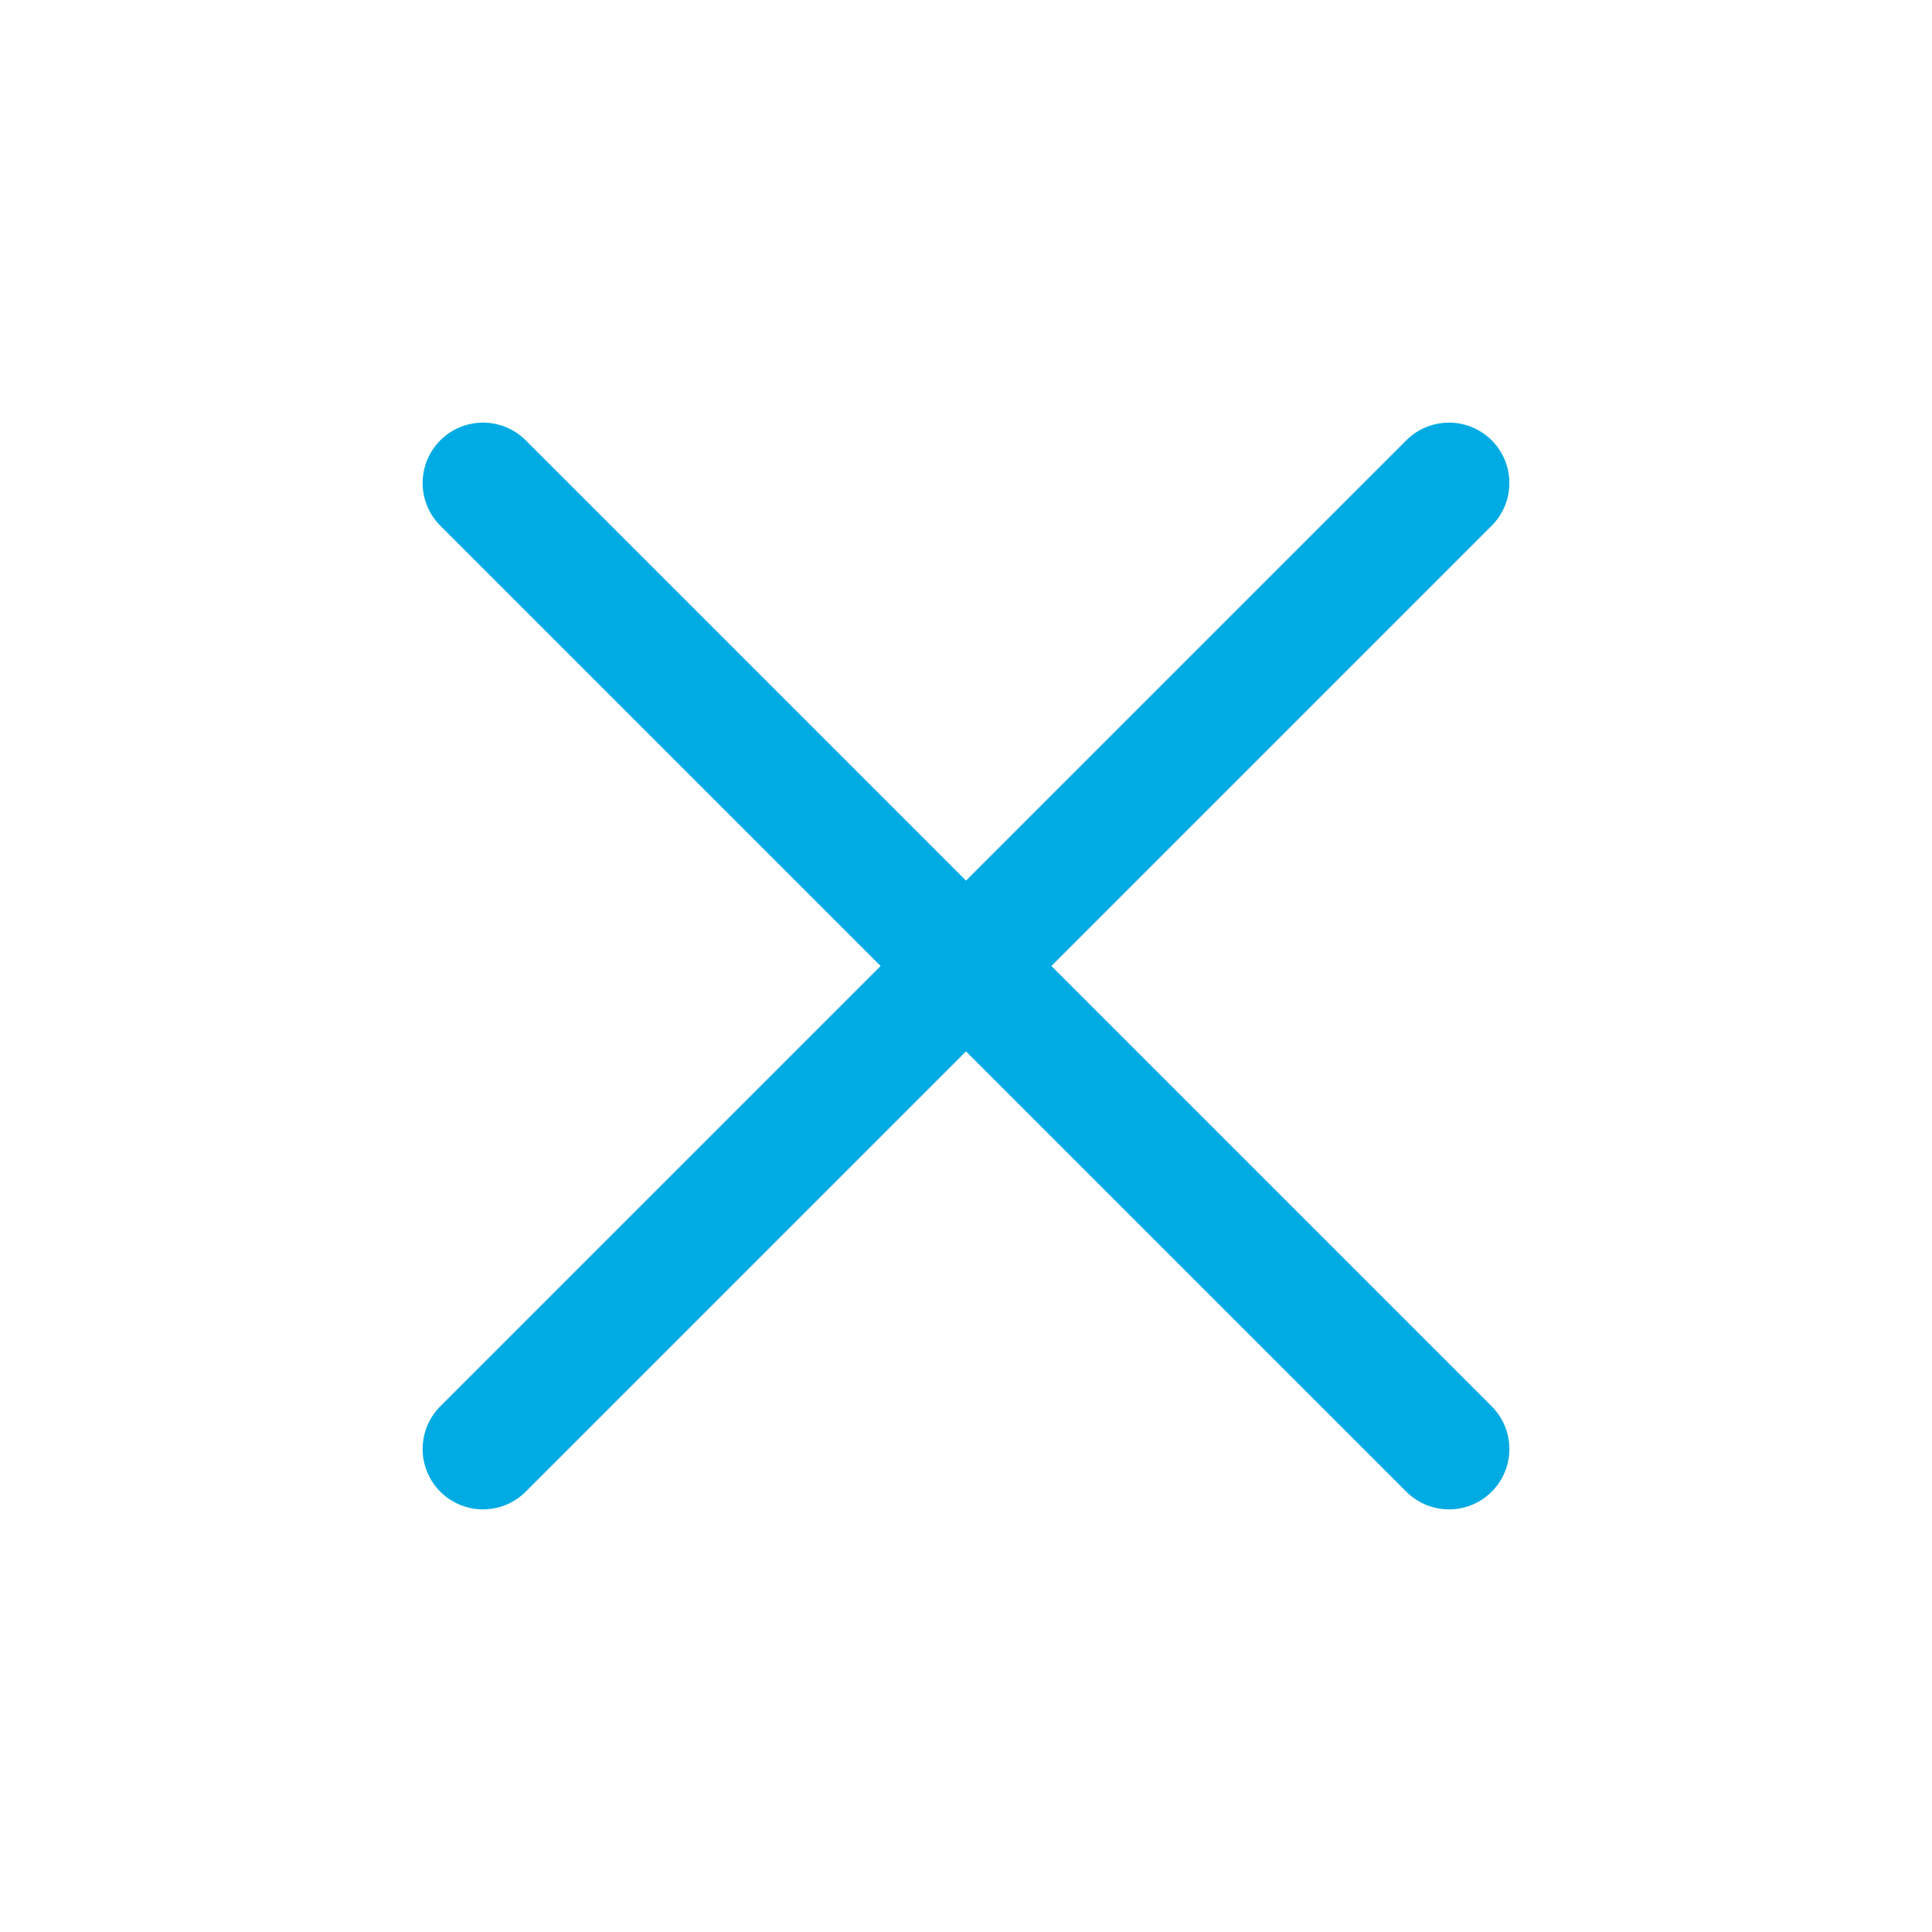
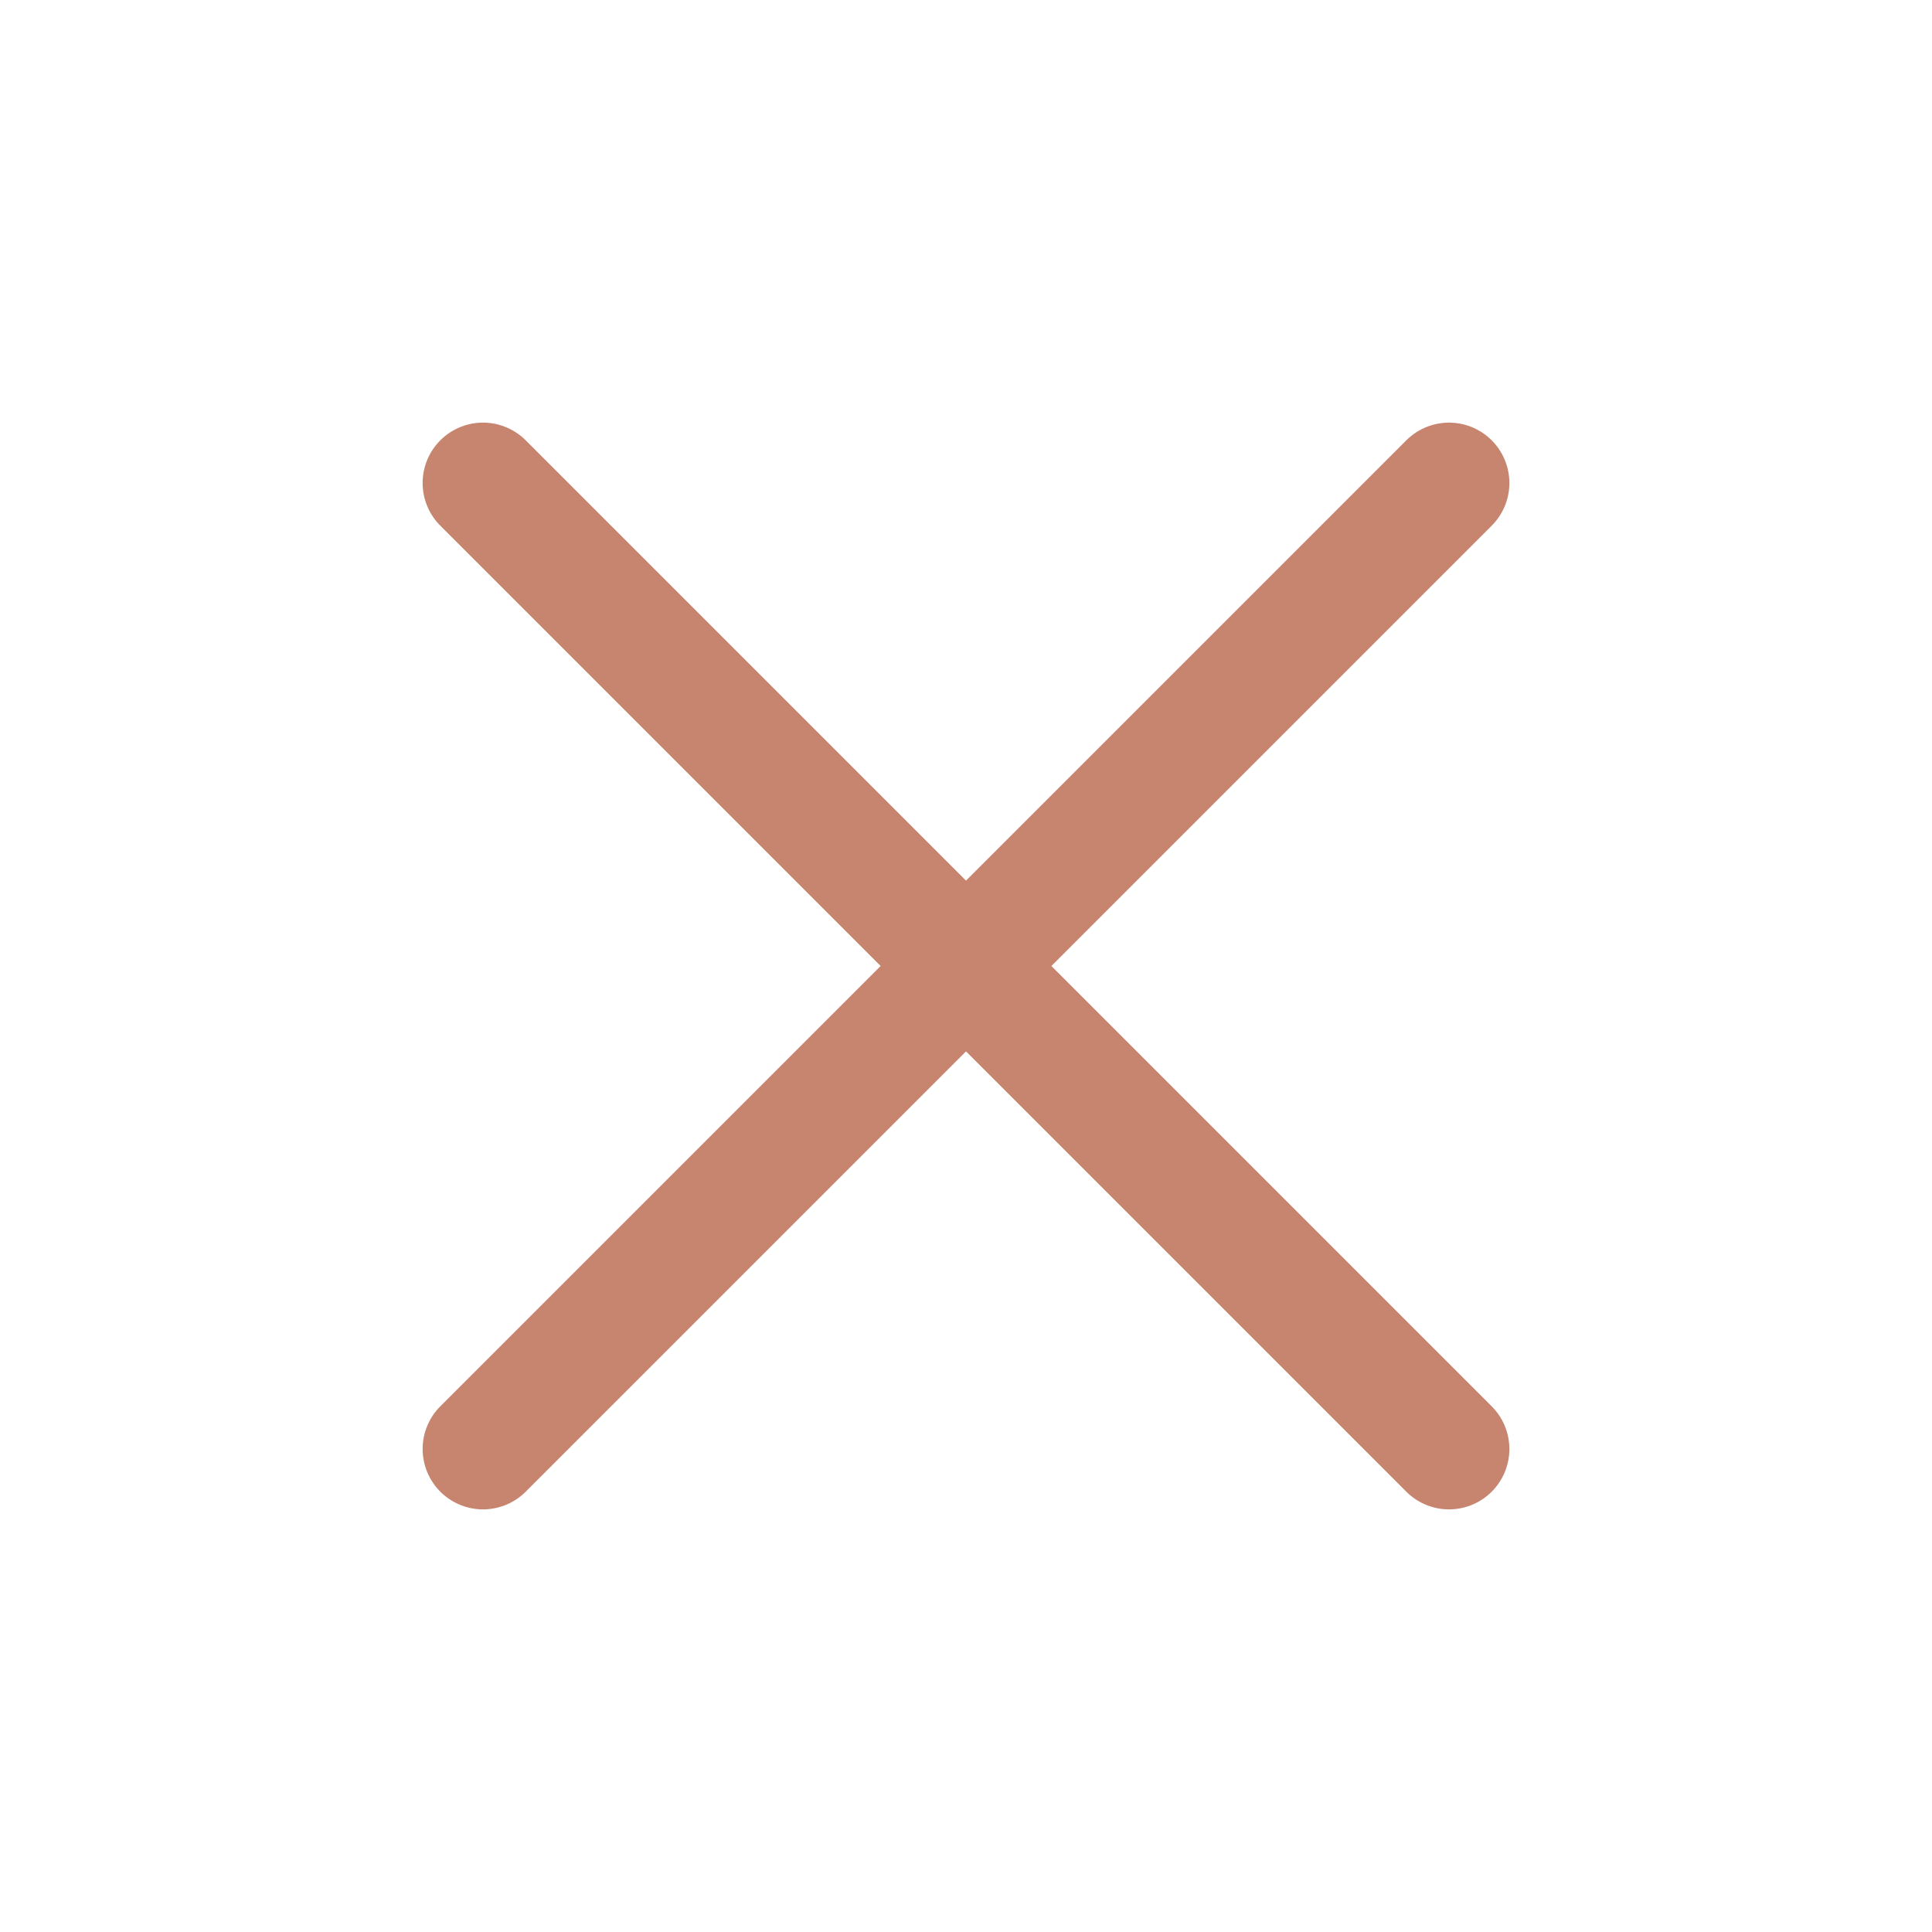
<svg xmlns="http://www.w3.org/2000/svg" width="24" height="24" viewBox="0 0 24 24">
-   <path d="M6 18L18 6M6 6L18 18" stroke="#00abe3" stroke-width="1.5" stroke-linecap="round" stroke-linejoin="round" />
+   <path d="M6 18L18 6M6 6L18 18" stroke="#9c270090" stroke-width="1.5" stroke-linecap="round" stroke-linejoin="round" />
</svg>
